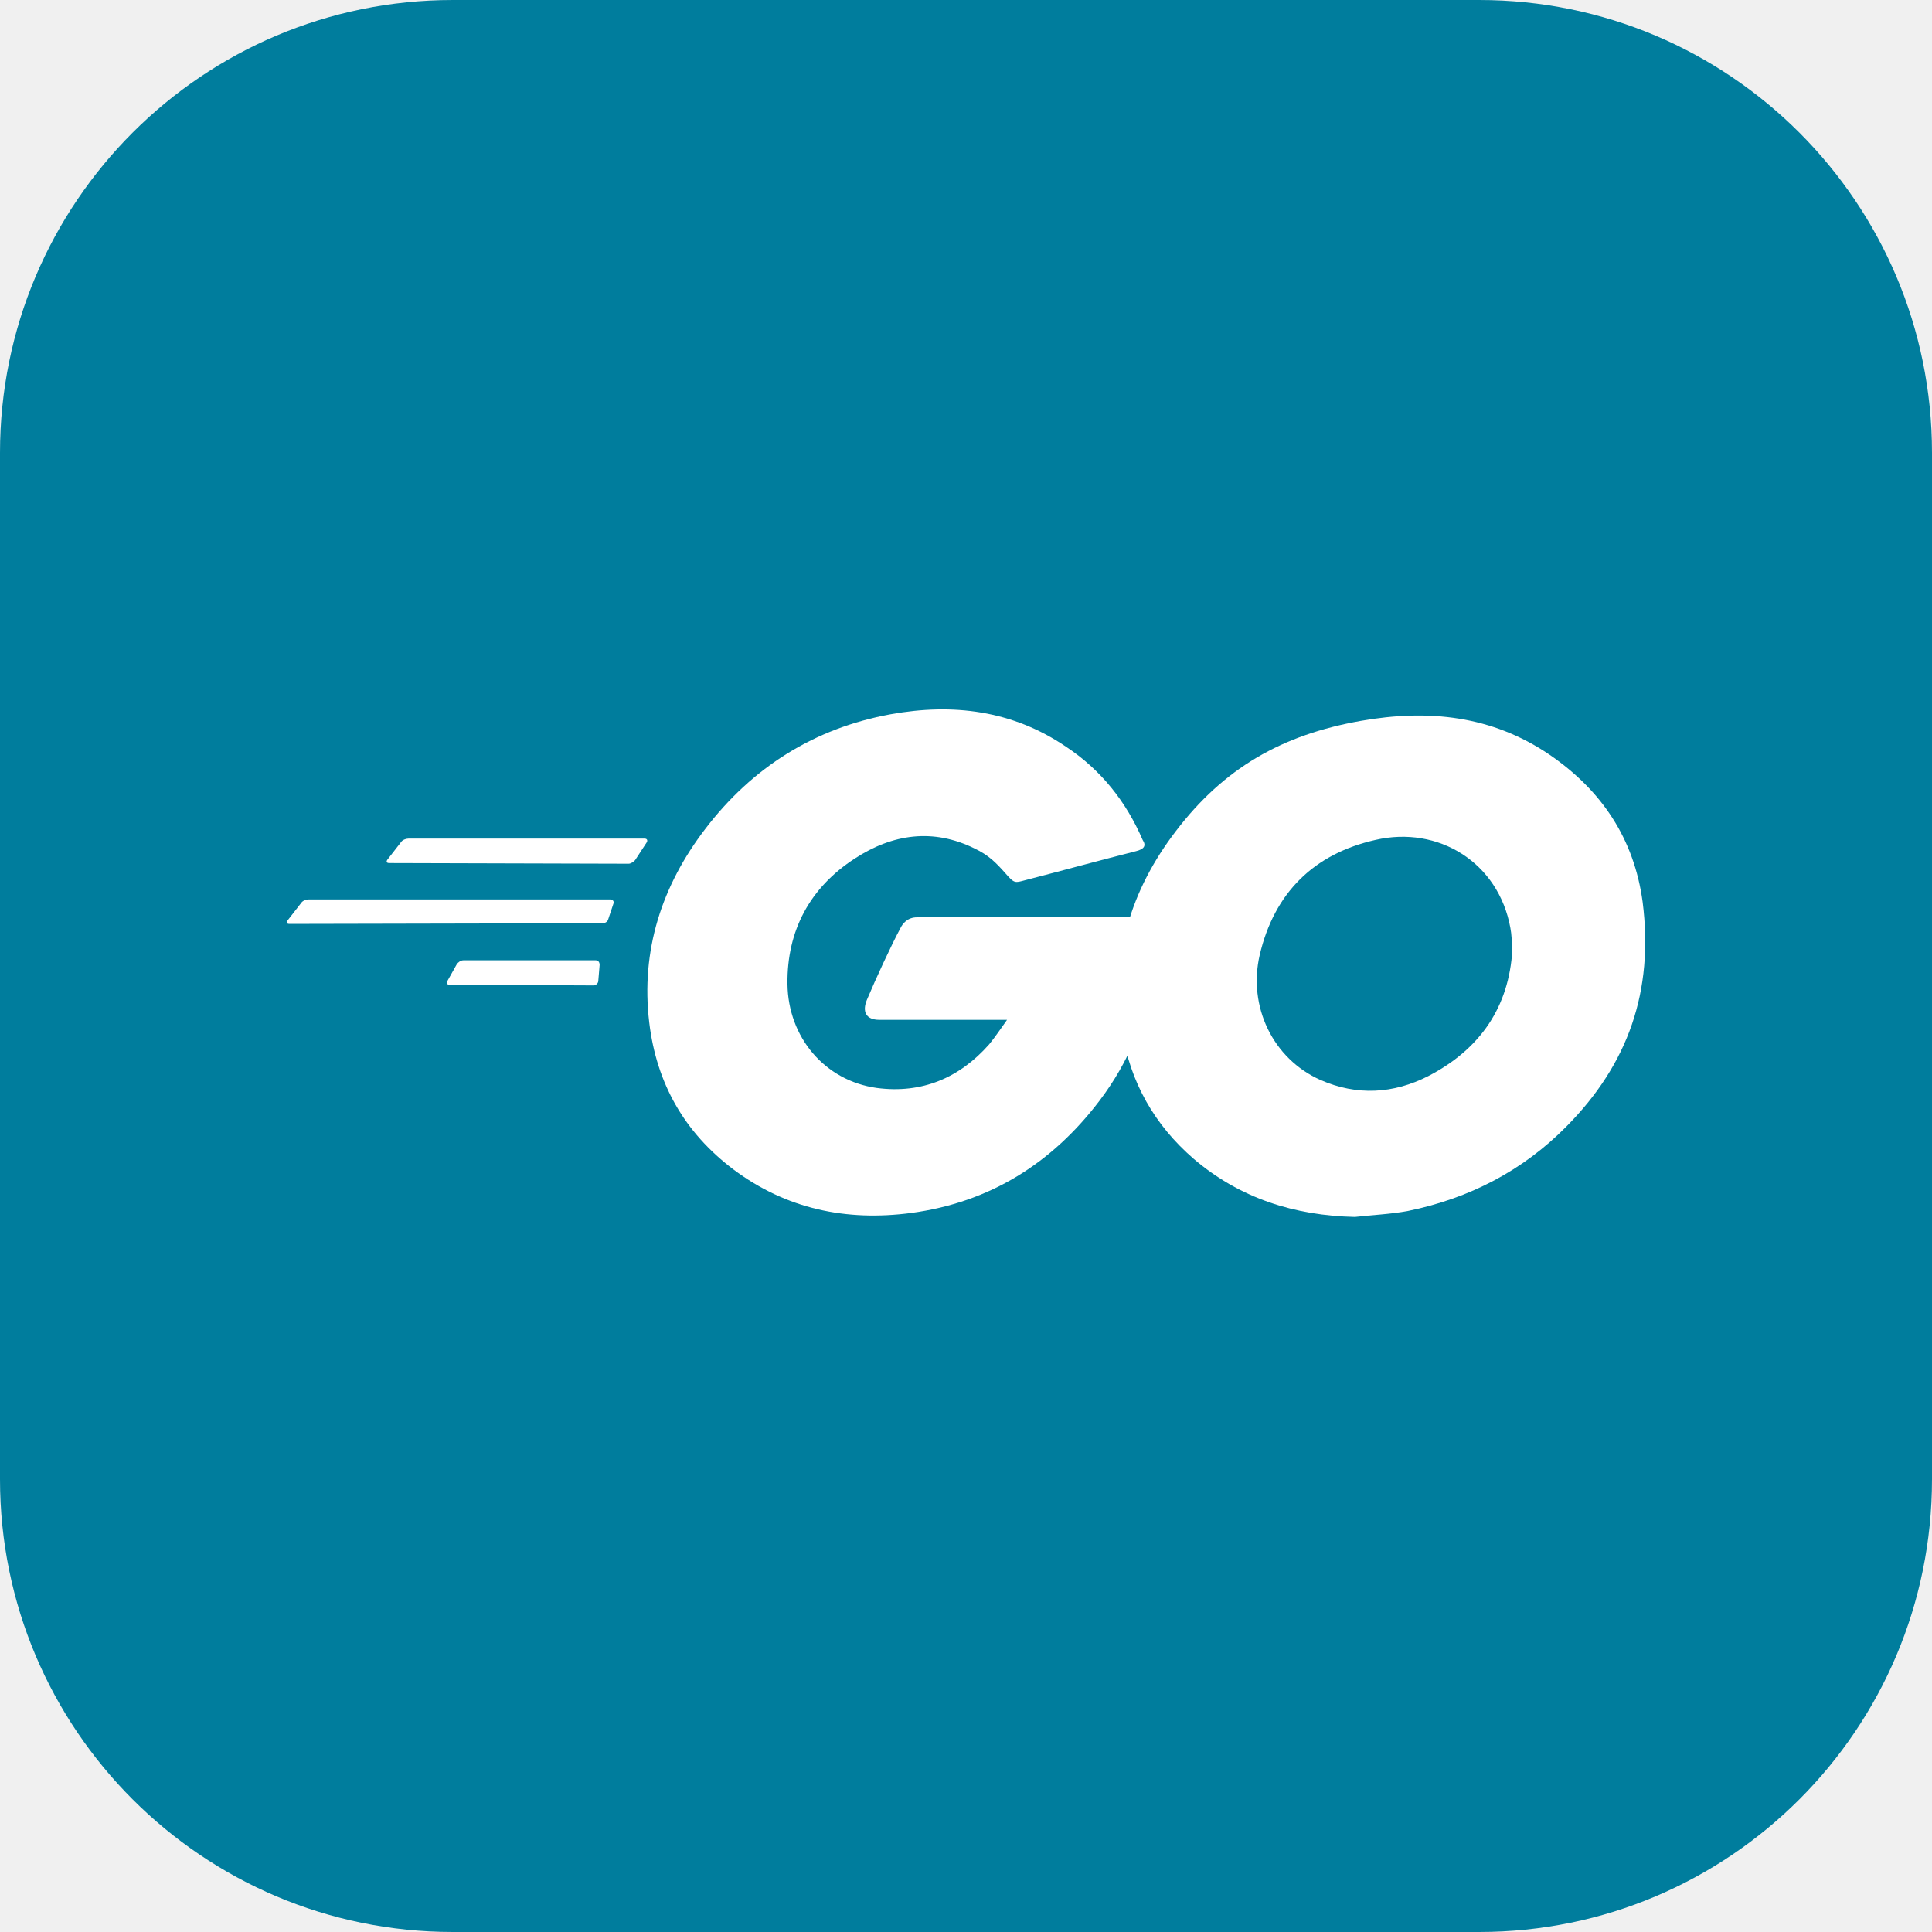
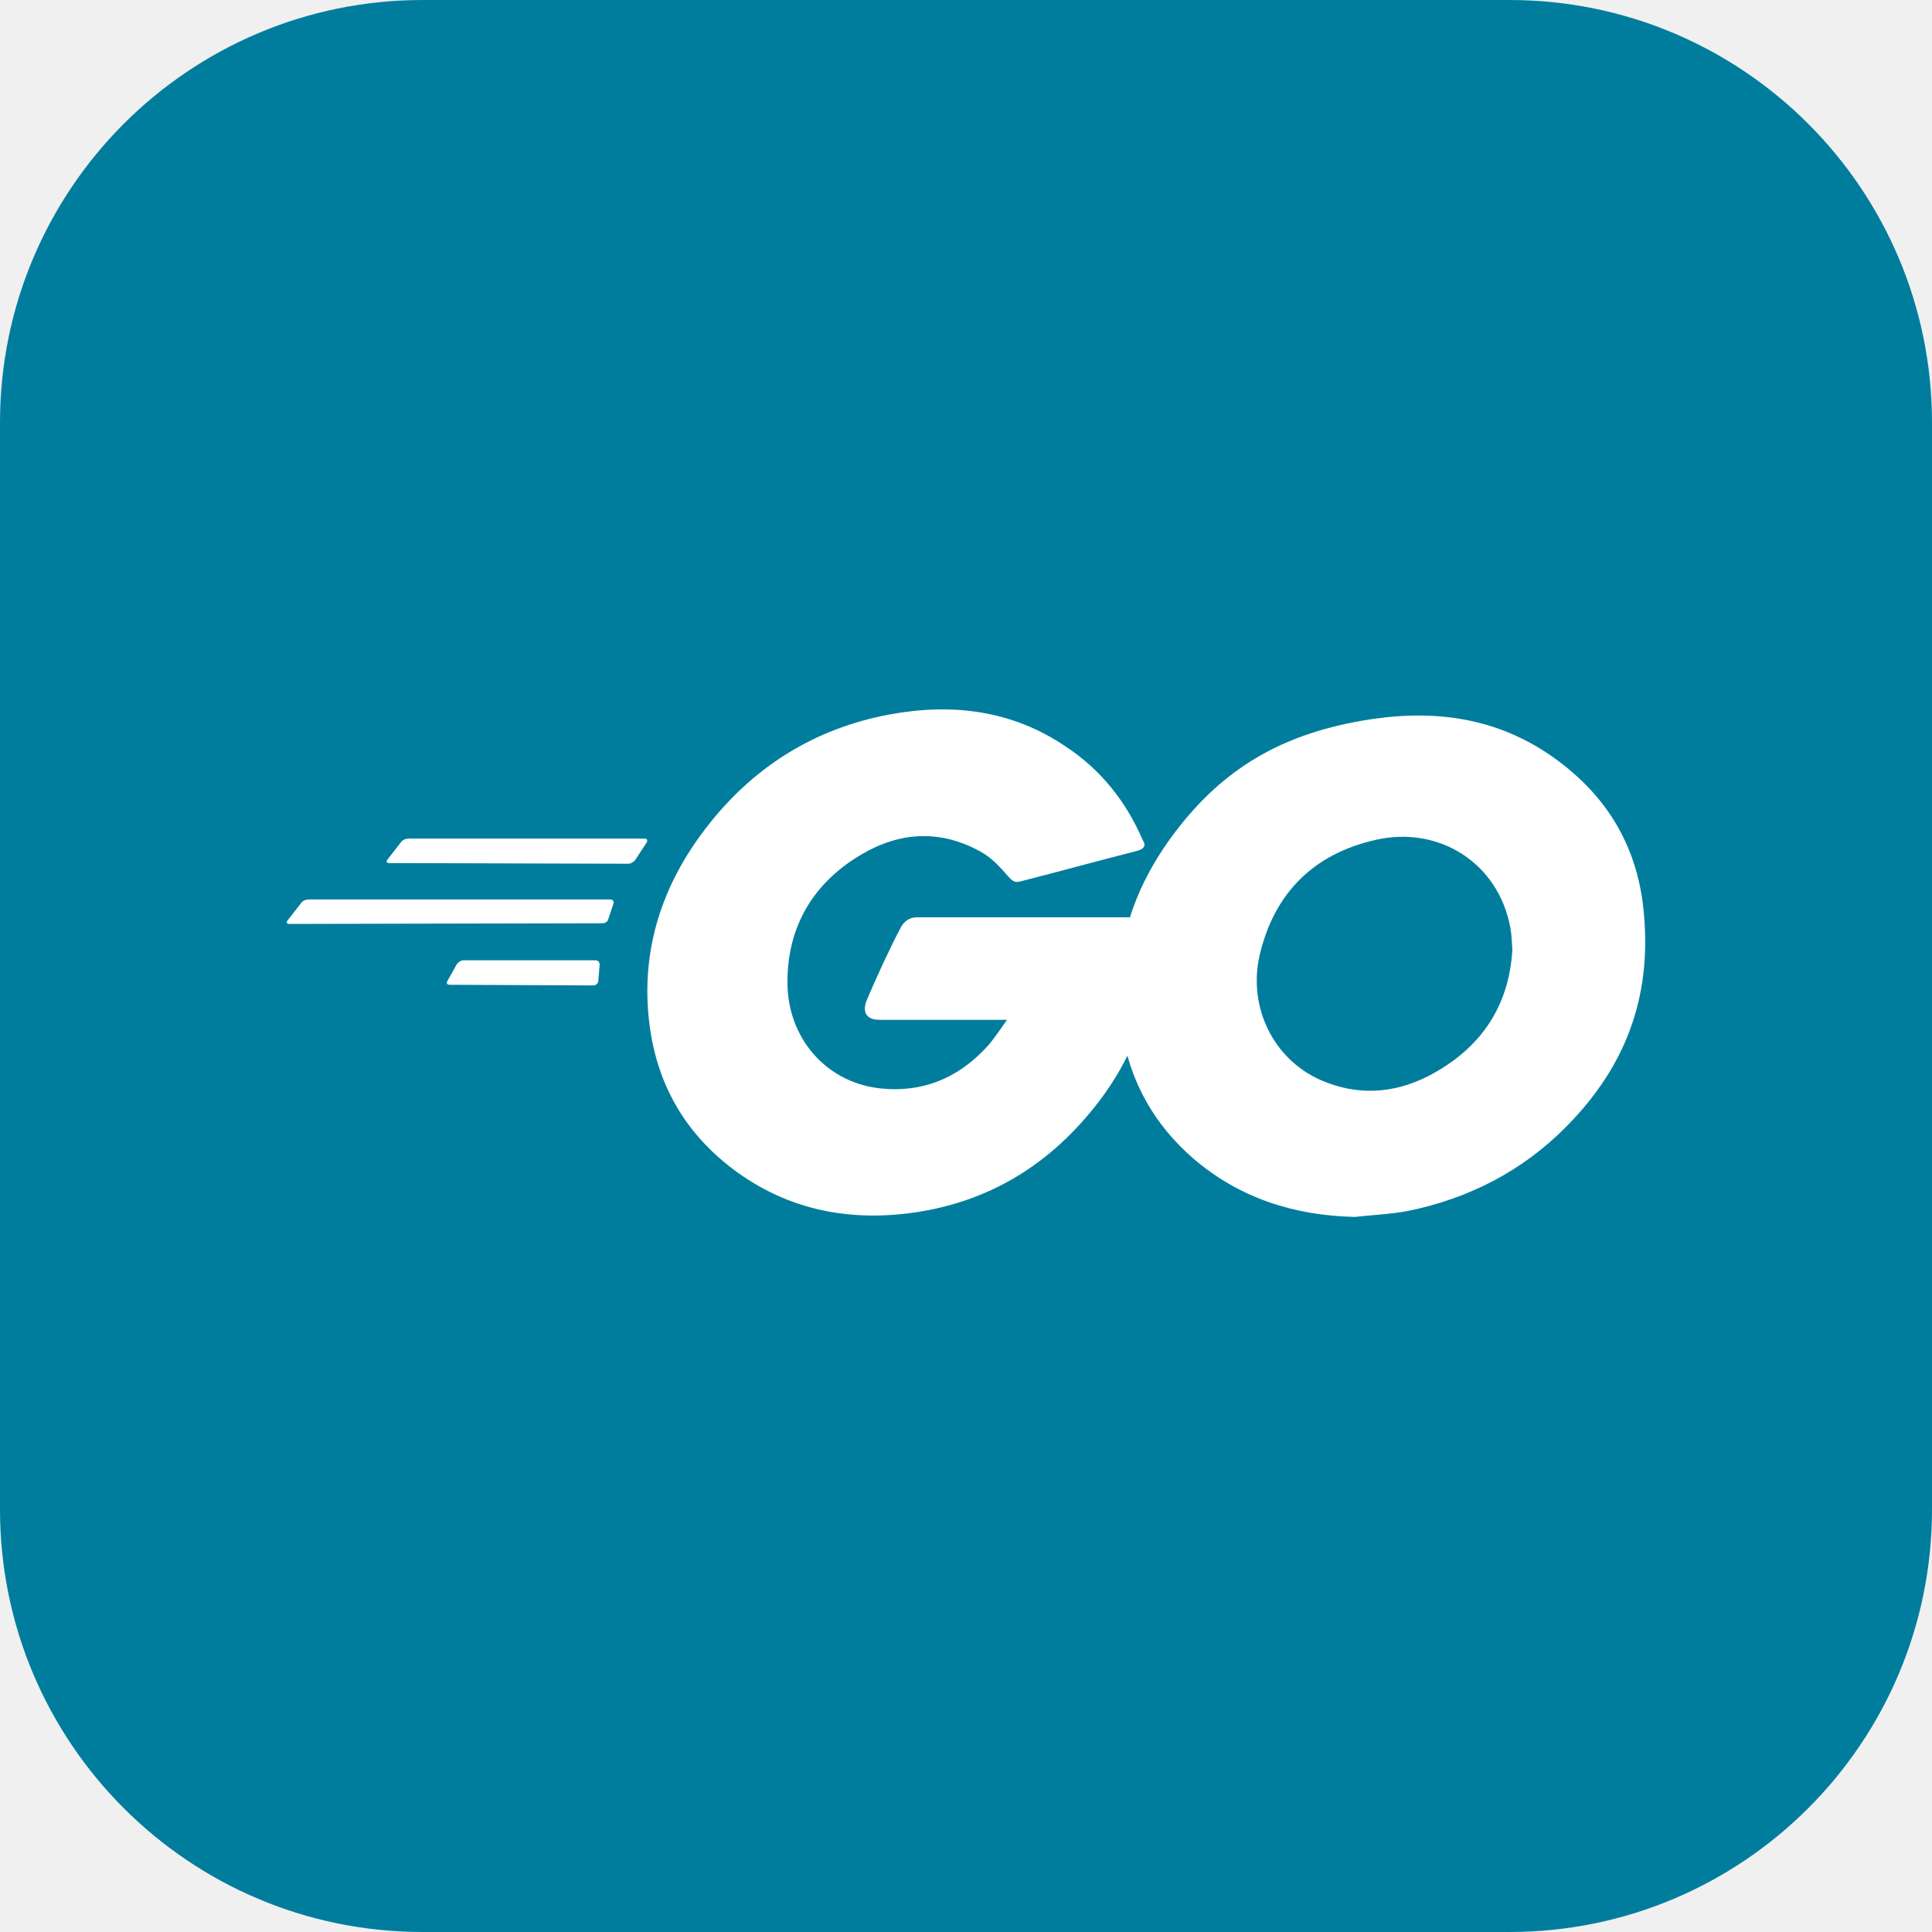
<svg xmlns="http://www.w3.org/2000/svg" width="256" height="256" viewBox="0 0 256 256" fill="none">
-   <g clip-path="url(#clip0_30_427)">
-     <path d="M196 0H60C26.863 0 0 26.863 0 60V196C0 229.137 26.863 256 60 256H196C229.137 256 256 229.137 256 196V60C256 26.863 229.137 0 196 0Z" fill="#007D9D" />
+   <g clip-path="url(#clip0_196_154)">
+     <rect width="256" height="256" rx="56" fill="#007D9D" />
    <path d="M51.585 114.362C51.234 114.362 51.147 114.187 51.322 113.924L53.162 111.558C53.338 111.295 53.776 111.119 54.127 111.119H85.414C85.764 111.119 85.852 111.382 85.677 111.645L84.187 113.924C84.011 114.187 83.573 114.45 83.31 114.45L51.585 114.362Z" fill="white" />
    <path d="M38.351 122.425C38 122.425 37.912 122.249 38.088 121.987L39.928 119.62C40.103 119.357 40.541 119.182 40.892 119.182H80.856C81.206 119.182 81.381 119.445 81.294 119.708L80.593 121.811C80.505 122.162 80.154 122.337 79.804 122.337L38.351 122.425Z" fill="white" />
    <path d="M59.559 130.488C59.209 130.488 59.121 130.225 59.297 129.962L60.524 127.771C60.699 127.508 61.049 127.245 61.4 127.245H78.928C79.278 127.245 79.454 127.508 79.454 127.859L79.278 129.962C79.278 130.312 78.928 130.575 78.665 130.575L59.559 130.488Z" fill="white" />
    <path d="M150.53 112.785C145.008 114.187 141.24 115.238 135.806 116.641C134.492 116.991 134.404 117.079 133.265 115.764C131.95 114.274 130.986 113.31 129.146 112.434C123.624 109.717 118.278 110.506 113.283 113.749C107.323 117.605 104.256 123.301 104.344 130.4C104.431 137.411 109.252 143.195 116.175 144.159C122.134 144.948 127.13 142.845 131.074 138.375C131.862 137.411 132.564 136.36 133.44 135.133C130.285 135.133 126.341 135.133 116.526 135.133C114.685 135.133 114.247 133.993 114.86 132.503C116 129.787 118.103 125.229 119.33 122.951C119.593 122.425 120.206 121.549 121.521 121.549C125.991 121.549 142.467 121.549 153.422 121.549C153.246 123.915 153.246 126.281 152.896 128.647C151.932 134.957 149.566 140.741 145.709 145.825C139.399 154.15 131.161 159.321 120.732 160.723C112.144 161.862 104.168 160.197 97.157 154.939C90.672 150.031 86.991 143.546 86.027 135.483C84.888 125.93 87.692 117.342 93.477 109.805C99.699 101.655 107.937 96.484 118.015 94.644C126.254 93.154 134.141 94.118 141.24 98.938C145.885 102.005 149.215 106.212 151.406 111.295C151.932 112.083 151.581 112.522 150.53 112.785Z" fill="white" />
    <path d="M179.536 161.249C171.561 161.074 164.287 158.795 158.152 153.537C152.982 149.067 149.739 143.371 148.687 136.623C147.11 126.719 149.827 117.956 155.786 110.156C162.184 101.743 169.896 97.361 180.325 95.52C189.264 93.943 197.678 94.819 205.302 99.99C212.226 104.722 216.52 111.12 217.659 119.533C219.149 131.364 215.731 141.005 207.581 149.243C201.797 155.115 194.698 158.795 186.548 160.461C184.181 160.899 181.815 160.986 179.536 161.249ZM200.395 125.843C200.307 124.704 200.307 123.827 200.132 122.951C198.554 114.275 190.579 109.367 182.253 111.295C174.103 113.135 168.844 118.306 166.916 126.544C165.339 133.38 168.669 140.304 174.979 143.108C179.799 145.211 184.619 144.948 189.264 142.582C196.188 138.989 199.956 133.38 200.395 125.843Z" fill="white" />
  </g>
  <defs>
-     <clipPath id="clip0_30_427">
+     <clipPath id="clip0_196_154">
      <rect width="256" height="256" fill="white" />
    </clipPath>
  </defs>
</svg>
